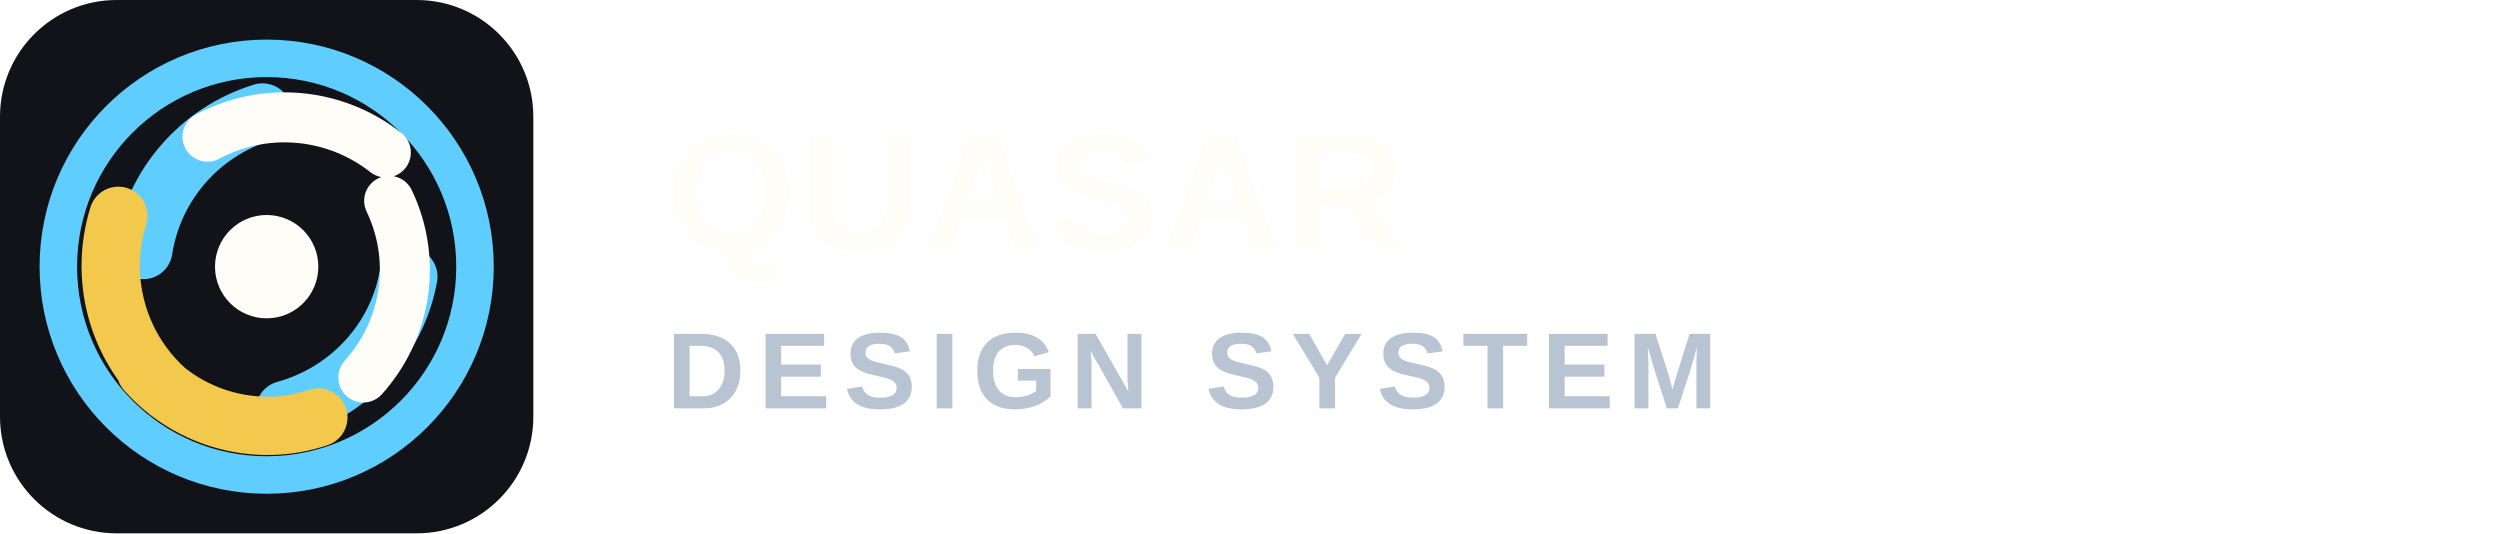
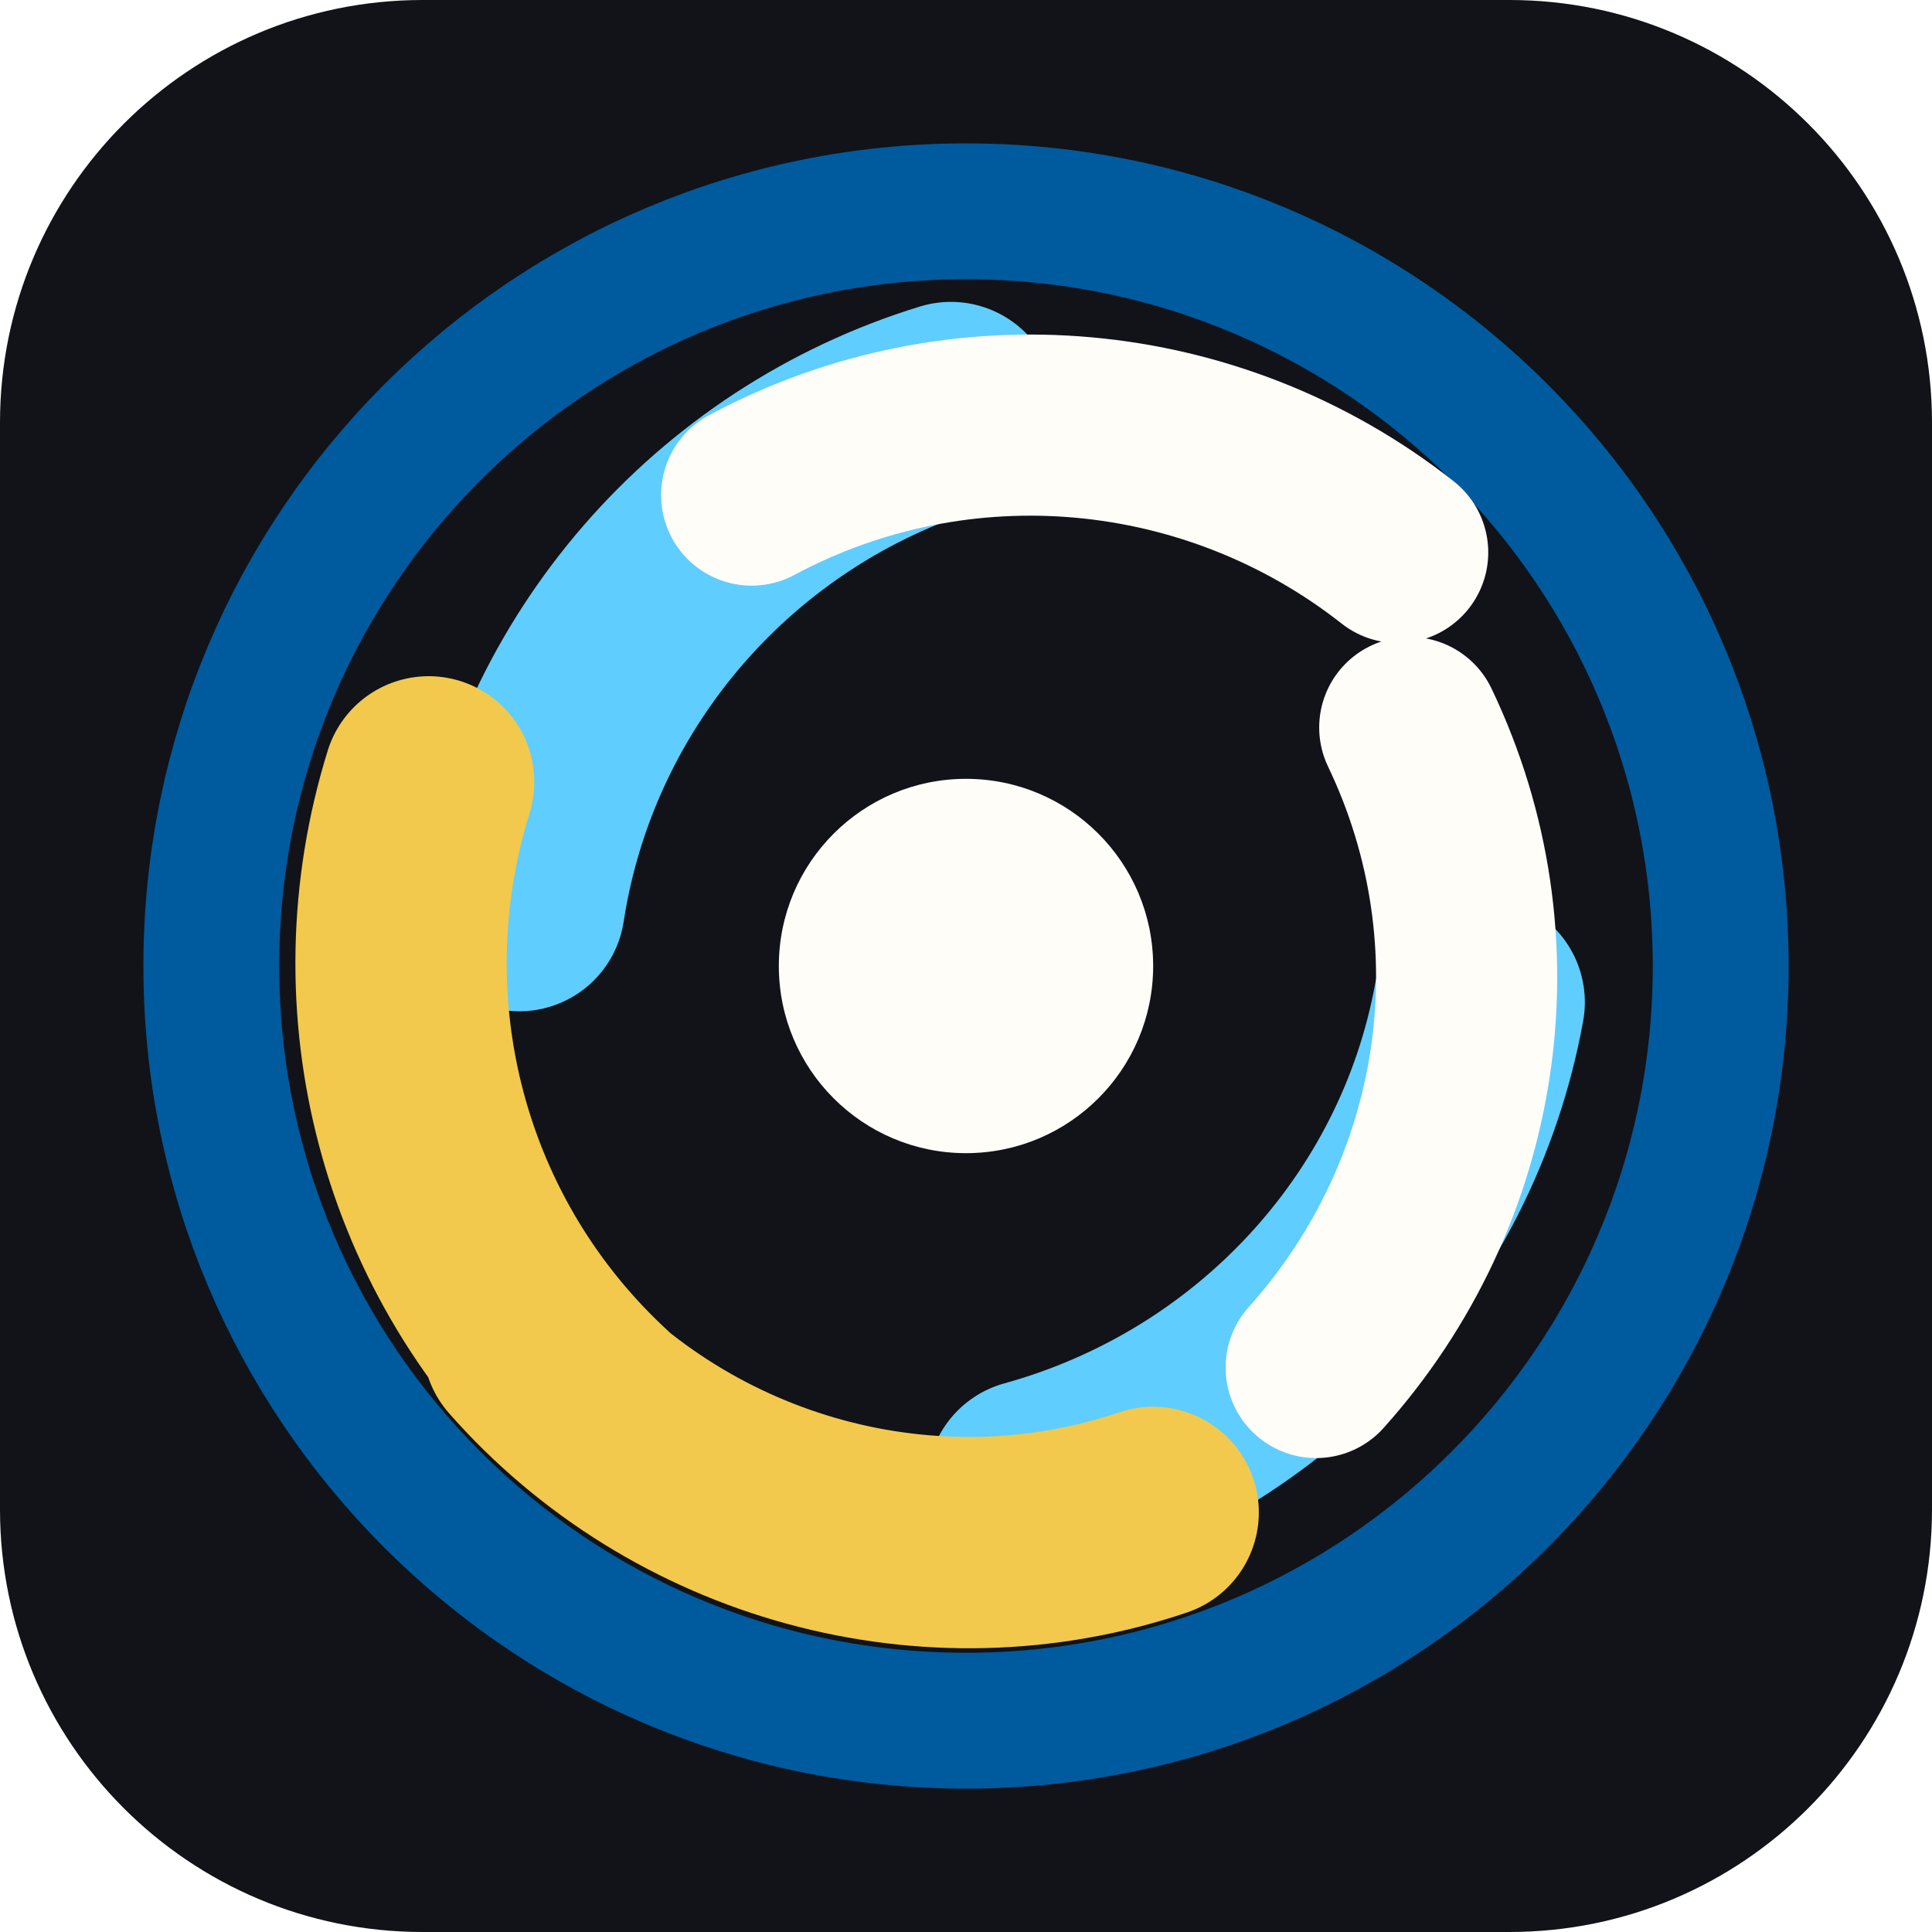
- <svg xmlns="http://www.w3.org/2000/svg" viewBox="0 0 300 64" role="img" aria-label="Quasar Design System">
+ <svg xmlns="http://www.w3.org/2000/svg" viewBox="0 0 64 64" role="img" aria-label="Osmova Design System">
  <rect width="64" height="64" rx="14" fill="#111318" />
-   <circle cx="32" cy="32" r="25" fill="none" stroke="#60cdff" stroke-width="4.5" />
+   <circle cx="32" cy="32" r="25" fill="none" stroke="#005a9e" stroke-width="4.5" />
  <g fill="none" stroke-linecap="round" stroke-linejoin="round">
    <path stroke="#60cdff" stroke-width="7" d="M31.5 13.5c-7.5 2.3-13.1 8.7-14.3 16.5M49 33.2c-1.4 7.7-7.2 13.9-14.8 16" />
    <path stroke="#f2c94c" stroke-width="7" d="M19.8 46.7c-5.8-5.3-7.9-13.4-5.6-20.8M38.2 50.1c-7.4 2.5-15.6.2-20.7-5.6" />
    <path stroke="#fffdf8" stroke-width="6" d="M24.9 16.4c6.9-3.7 15.3-2.9 21.4 1.9M46.7 24.1c3.4 7.1 2.1 15.4-3.1 21.2" />
  </g>
  <circle cx="32" cy="32" r="6.2" fill="#fffdf8" />
-   <text x="80" y="30" fill="#fffdf8" font-family="Arial,sans-serif" font-size="20" font-weight="700" letter-spacing=".4">QUASAR</text>
-   <text x="80" y="49" fill="#b8c4d1" font-family="Arial,sans-serif" font-size="13" font-weight="600" letter-spacing="1.6">DESIGN SYSTEM</text>
</svg>
